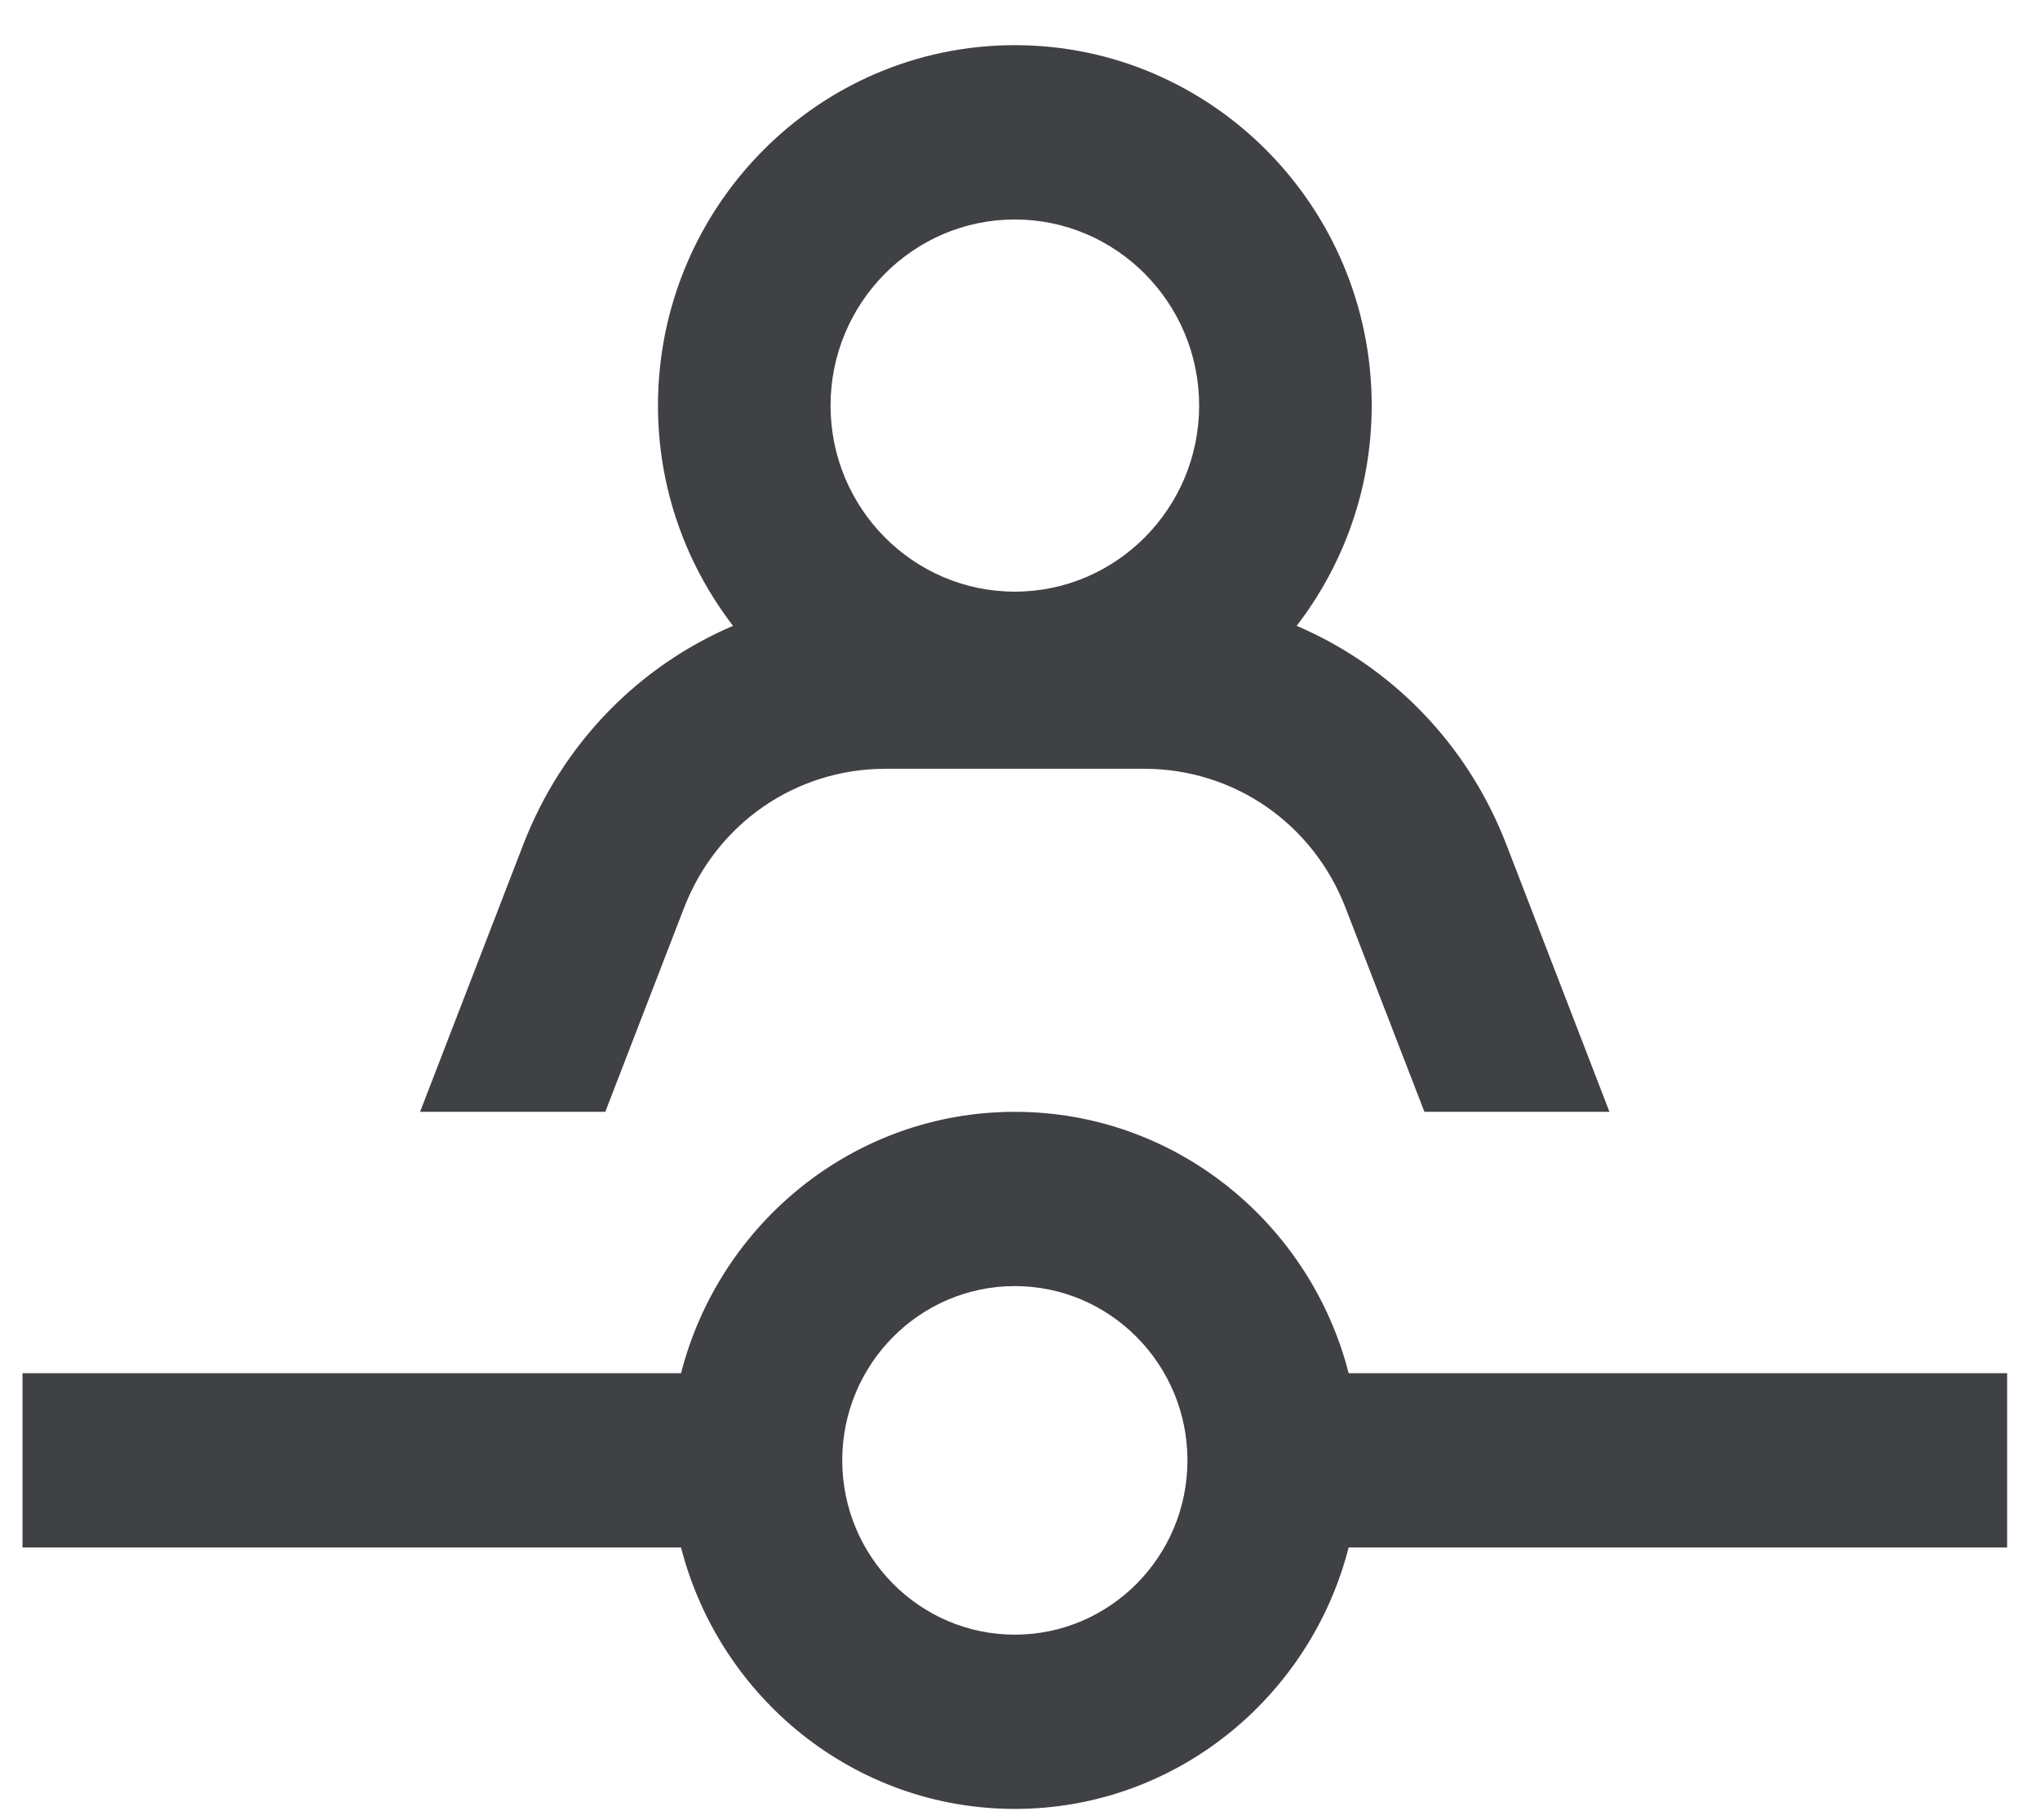
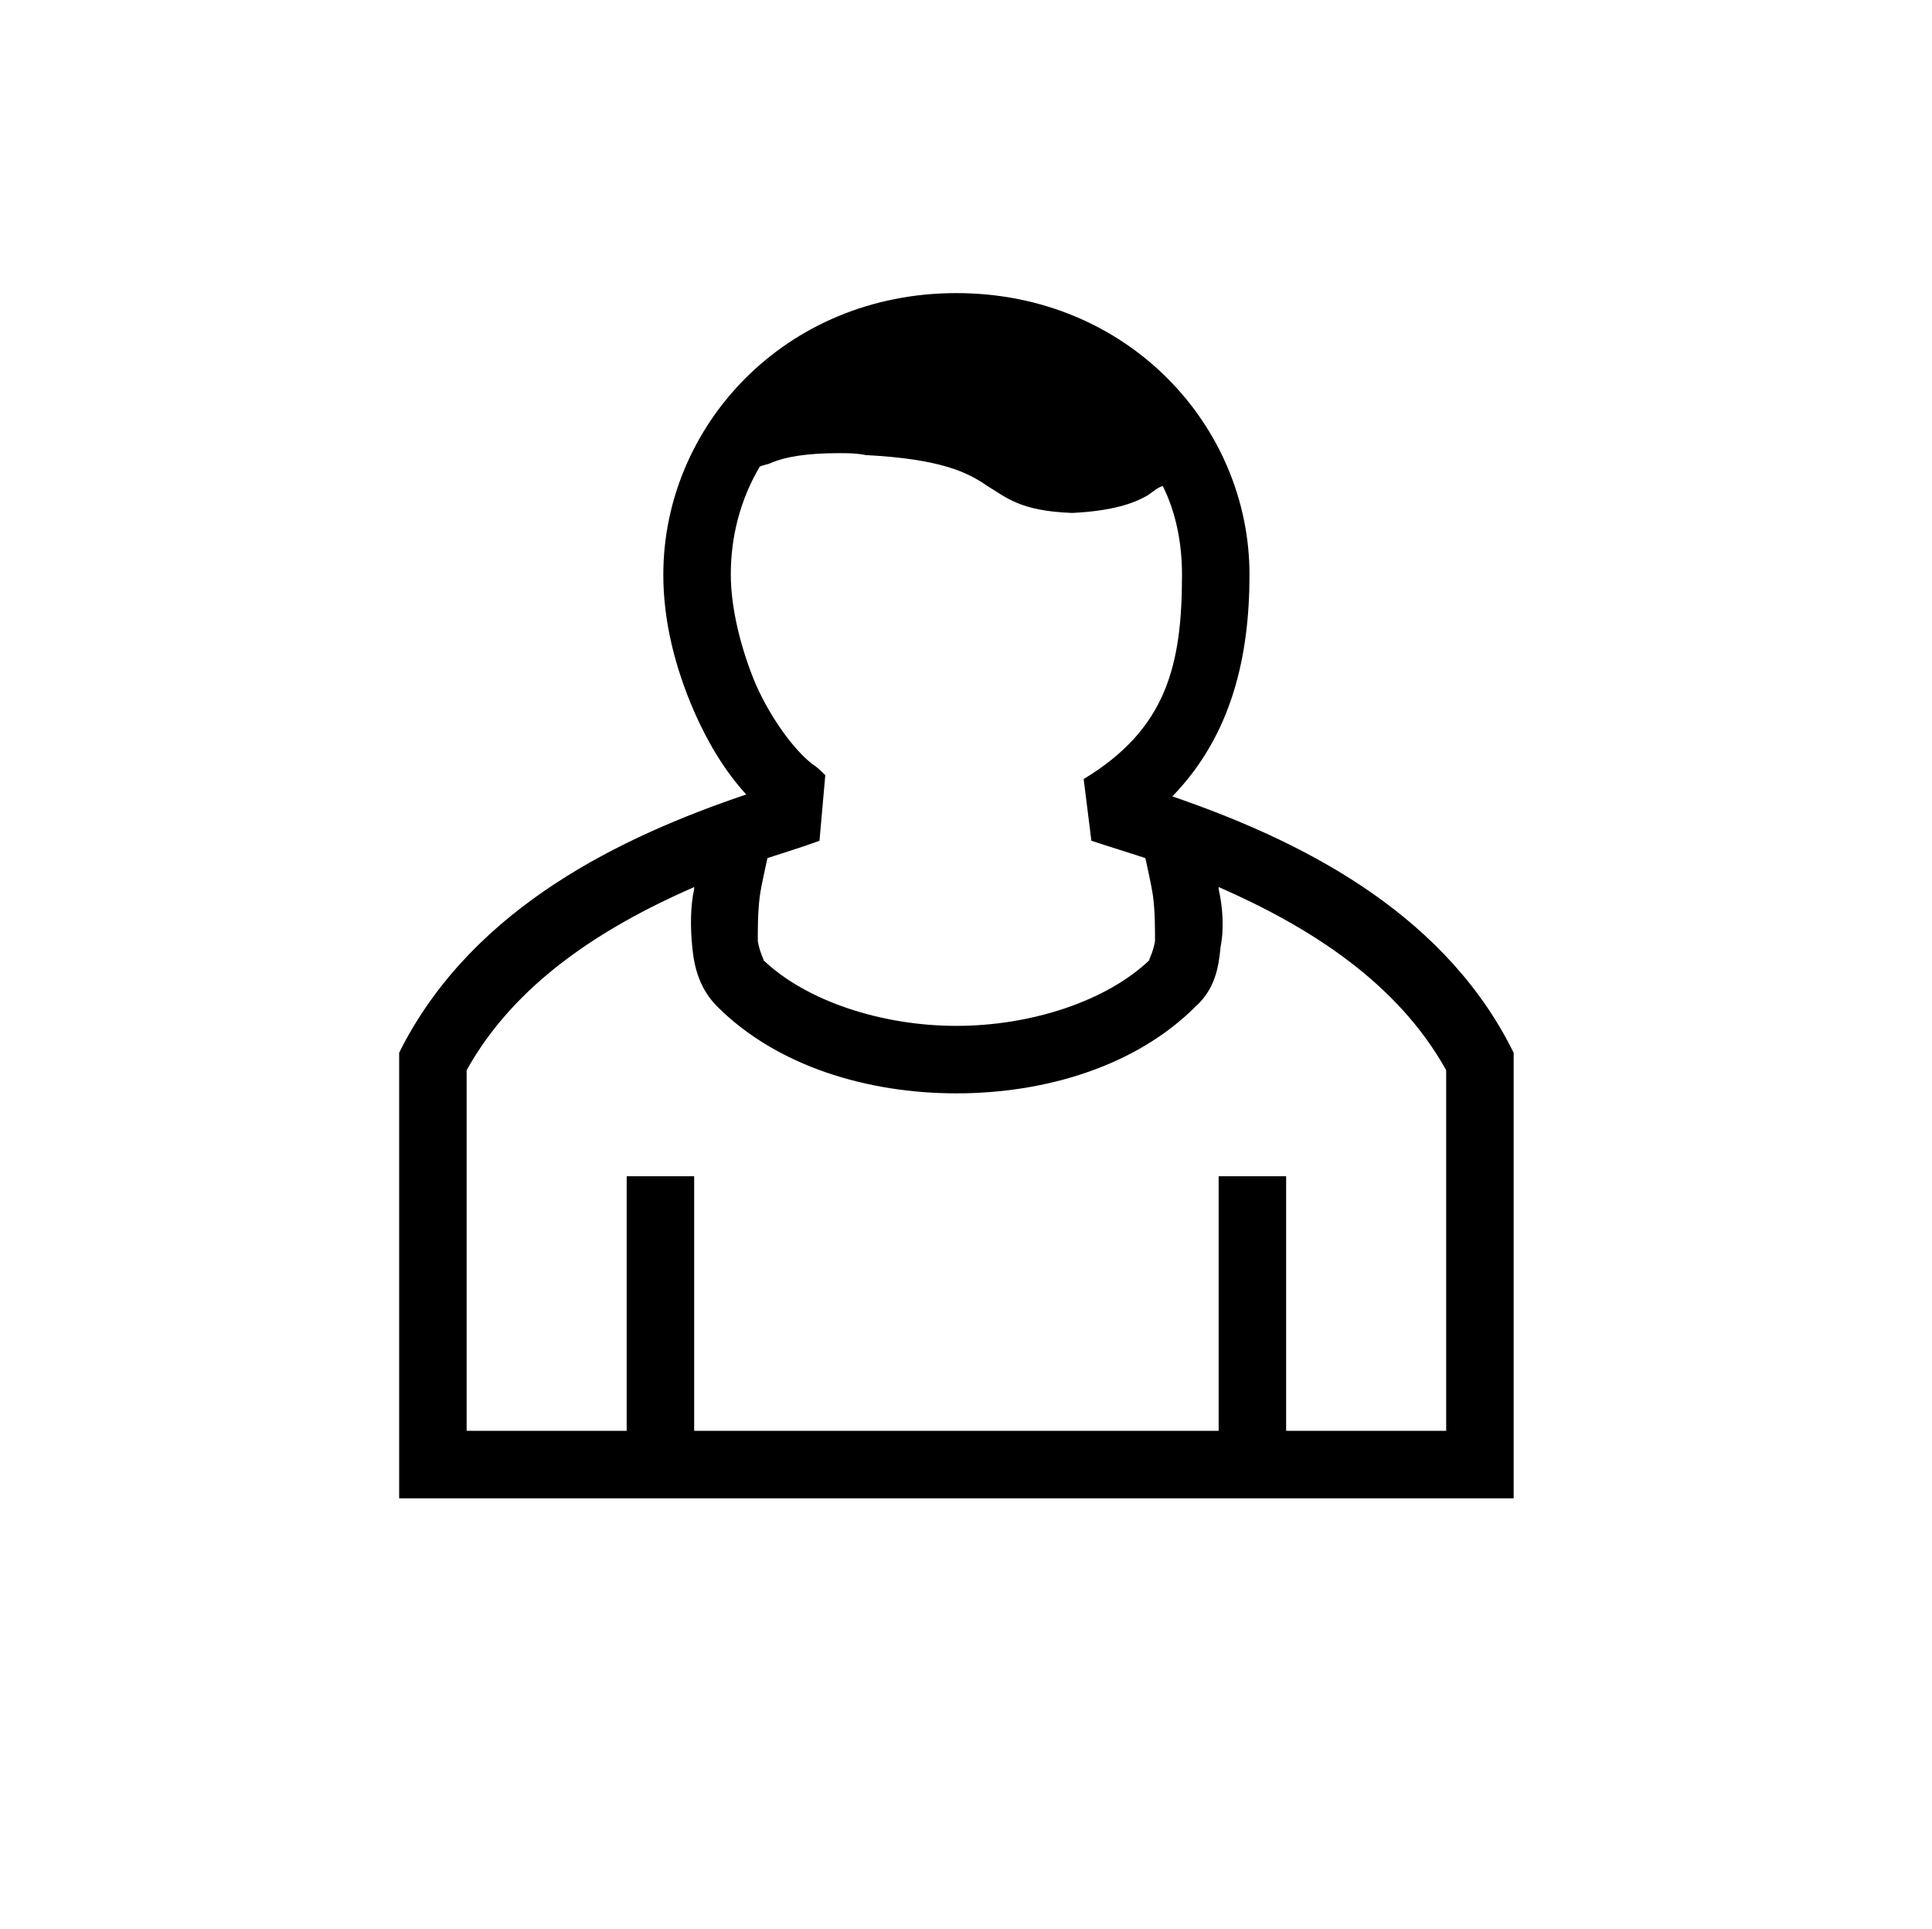
- <svg xmlns="http://www.w3.org/2000/svg" width="37px" height="33px">
-   <path fill-rule="evenodd" fill="rgb(64, 65, 68)" d="M24.461,28.062 C23.763,30.784 21.317,32.803 18.406,32.803 C15.495,32.803 13.050,30.784 12.352,28.062 L0.408,28.062 L0.408,24.902 L12.352,24.902 C13.050,22.180 15.495,20.162 18.406,20.162 C21.317,20.162 23.763,22.180 24.461,24.902 L36.404,24.902 L36.404,28.062 L24.461,28.062 ZM18.406,23.322 C16.680,23.322 15.276,24.739 15.276,26.482 C15.276,28.225 16.680,29.643 18.406,29.643 C20.132,29.643 21.537,28.225 21.537,26.482 C21.537,24.739 20.132,23.322 18.406,23.322 ZM24.405,16.463 C23.813,14.931 22.379,13.941 20.750,13.941 L16.062,13.941 C14.434,13.941 12.999,14.931 12.407,16.463 L10.978,20.162 L7.619,20.162 L9.491,15.314 C10.201,13.479 11.585,12.080 13.295,11.349 C12.445,10.243 11.934,8.859 11.934,7.355 C11.934,3.751 14.837,0.819 18.406,0.819 C21.975,0.819 24.879,3.751 24.879,7.355 C24.879,8.859 24.368,10.243 23.518,11.349 C25.228,12.080 26.612,13.479 27.321,15.314 L29.191,20.162 L25.835,20.162 L24.405,16.463 ZM18.406,3.980 C16.563,3.980 15.064,5.494 15.064,7.355 C15.064,9.215 16.563,10.729 18.406,10.729 C20.249,10.729 21.749,9.215 21.749,7.355 C21.749,5.494 20.249,3.980 18.406,3.980 Z" />
+ <svg xmlns="http://www.w3.org/2000/svg" t="1705734466598" class="icon" viewBox="0 0 1026 1024" version="1.1" p-id="2919" width="200.391" height="200">
+   <path d="M507.904 155.648c-91.136 0-155.648 70.656-155.648 149.504 0 24.576 6.144 49.152 16.384 72.704 7.168 16.384 16.384 31.744 27.648 44.032-66.56 22.528-143.36 59.392-182.272 133.12l-2.048 4.096v236.544h591.872v-236.544l-2.048-4.096c-37.888-72.704-113.664-109.568-179.2-132.096 31.744-32.768 40.96-74.752 40.96-117.76 0-78.848-64.512-149.504-155.648-149.504z m-62.464 84.992c5.12 0 9.216 0 14.336 1.024 39.936 2.048 54.272 9.216 64.512 16.384 10.24 6.144 17.408 13.312 45.056 14.336 21.504-1.024 32.768-5.12 39.936-9.216 3.072-2.048 5.12-4.096 8.192-5.12 7.168 14.336 10.24 30.72 10.24 47.104 0 48.128-8.192 81.92-52.224 108.544l4.096 32.768c9.216 3.072 19.456 6.144 28.672 9.216 1.024 5.12 3.072 13.312 4.096 20.48 1.024 8.192 1.024 16.384 1.024 23.552-1.024 6.144-3.072 9.216-3.072 10.24-22.528 21.504-62.464 34.816-102.4 34.816s-79.872-13.312-102.4-34.816c0-1.024-2.048-4.096-3.072-10.24 0-7.168 0-15.36 1.024-23.552 1.024-7.168 3.072-15.36 4.096-20.48 9.216-3.072 19.456-6.144 27.648-9.216l3.072-34.816c-2.048-2.048-4.096-4.096-7.168-6.144-9.216-7.168-21.504-23.552-29.696-41.984-8.192-19.456-13.312-40.96-13.312-58.368 0-20.48 5.12-39.936 15.36-57.344 2.048-1.024 4.096-1.024 6.144-2.048 7.168-3.072 18.432-5.12 35.84-5.12z m-76.8 230.4v1.024c-2.048 9.216-2.048 20.48-1.024 30.72 1.024 11.264 4.096 22.528 13.312 31.744 31.744 31.744 79.872 46.08 126.976 46.08s95.232-14.336 126.976-46.08c10.24-9.216 12.288-20.48 13.312-31.744 2.048-10.24 1.024-21.504-1.024-30.72v-1.024c49.152 21.504 95.232 51.2 120.832 97.28v191.488h-84.992v-135.168h-35.84v135.168H368.64v-135.168h-35.84v135.168h-84.992v-191.488c25.6-46.08 71.68-75.776 120.832-97.28z" fill="#000000" p-id="2920" />
</svg>
